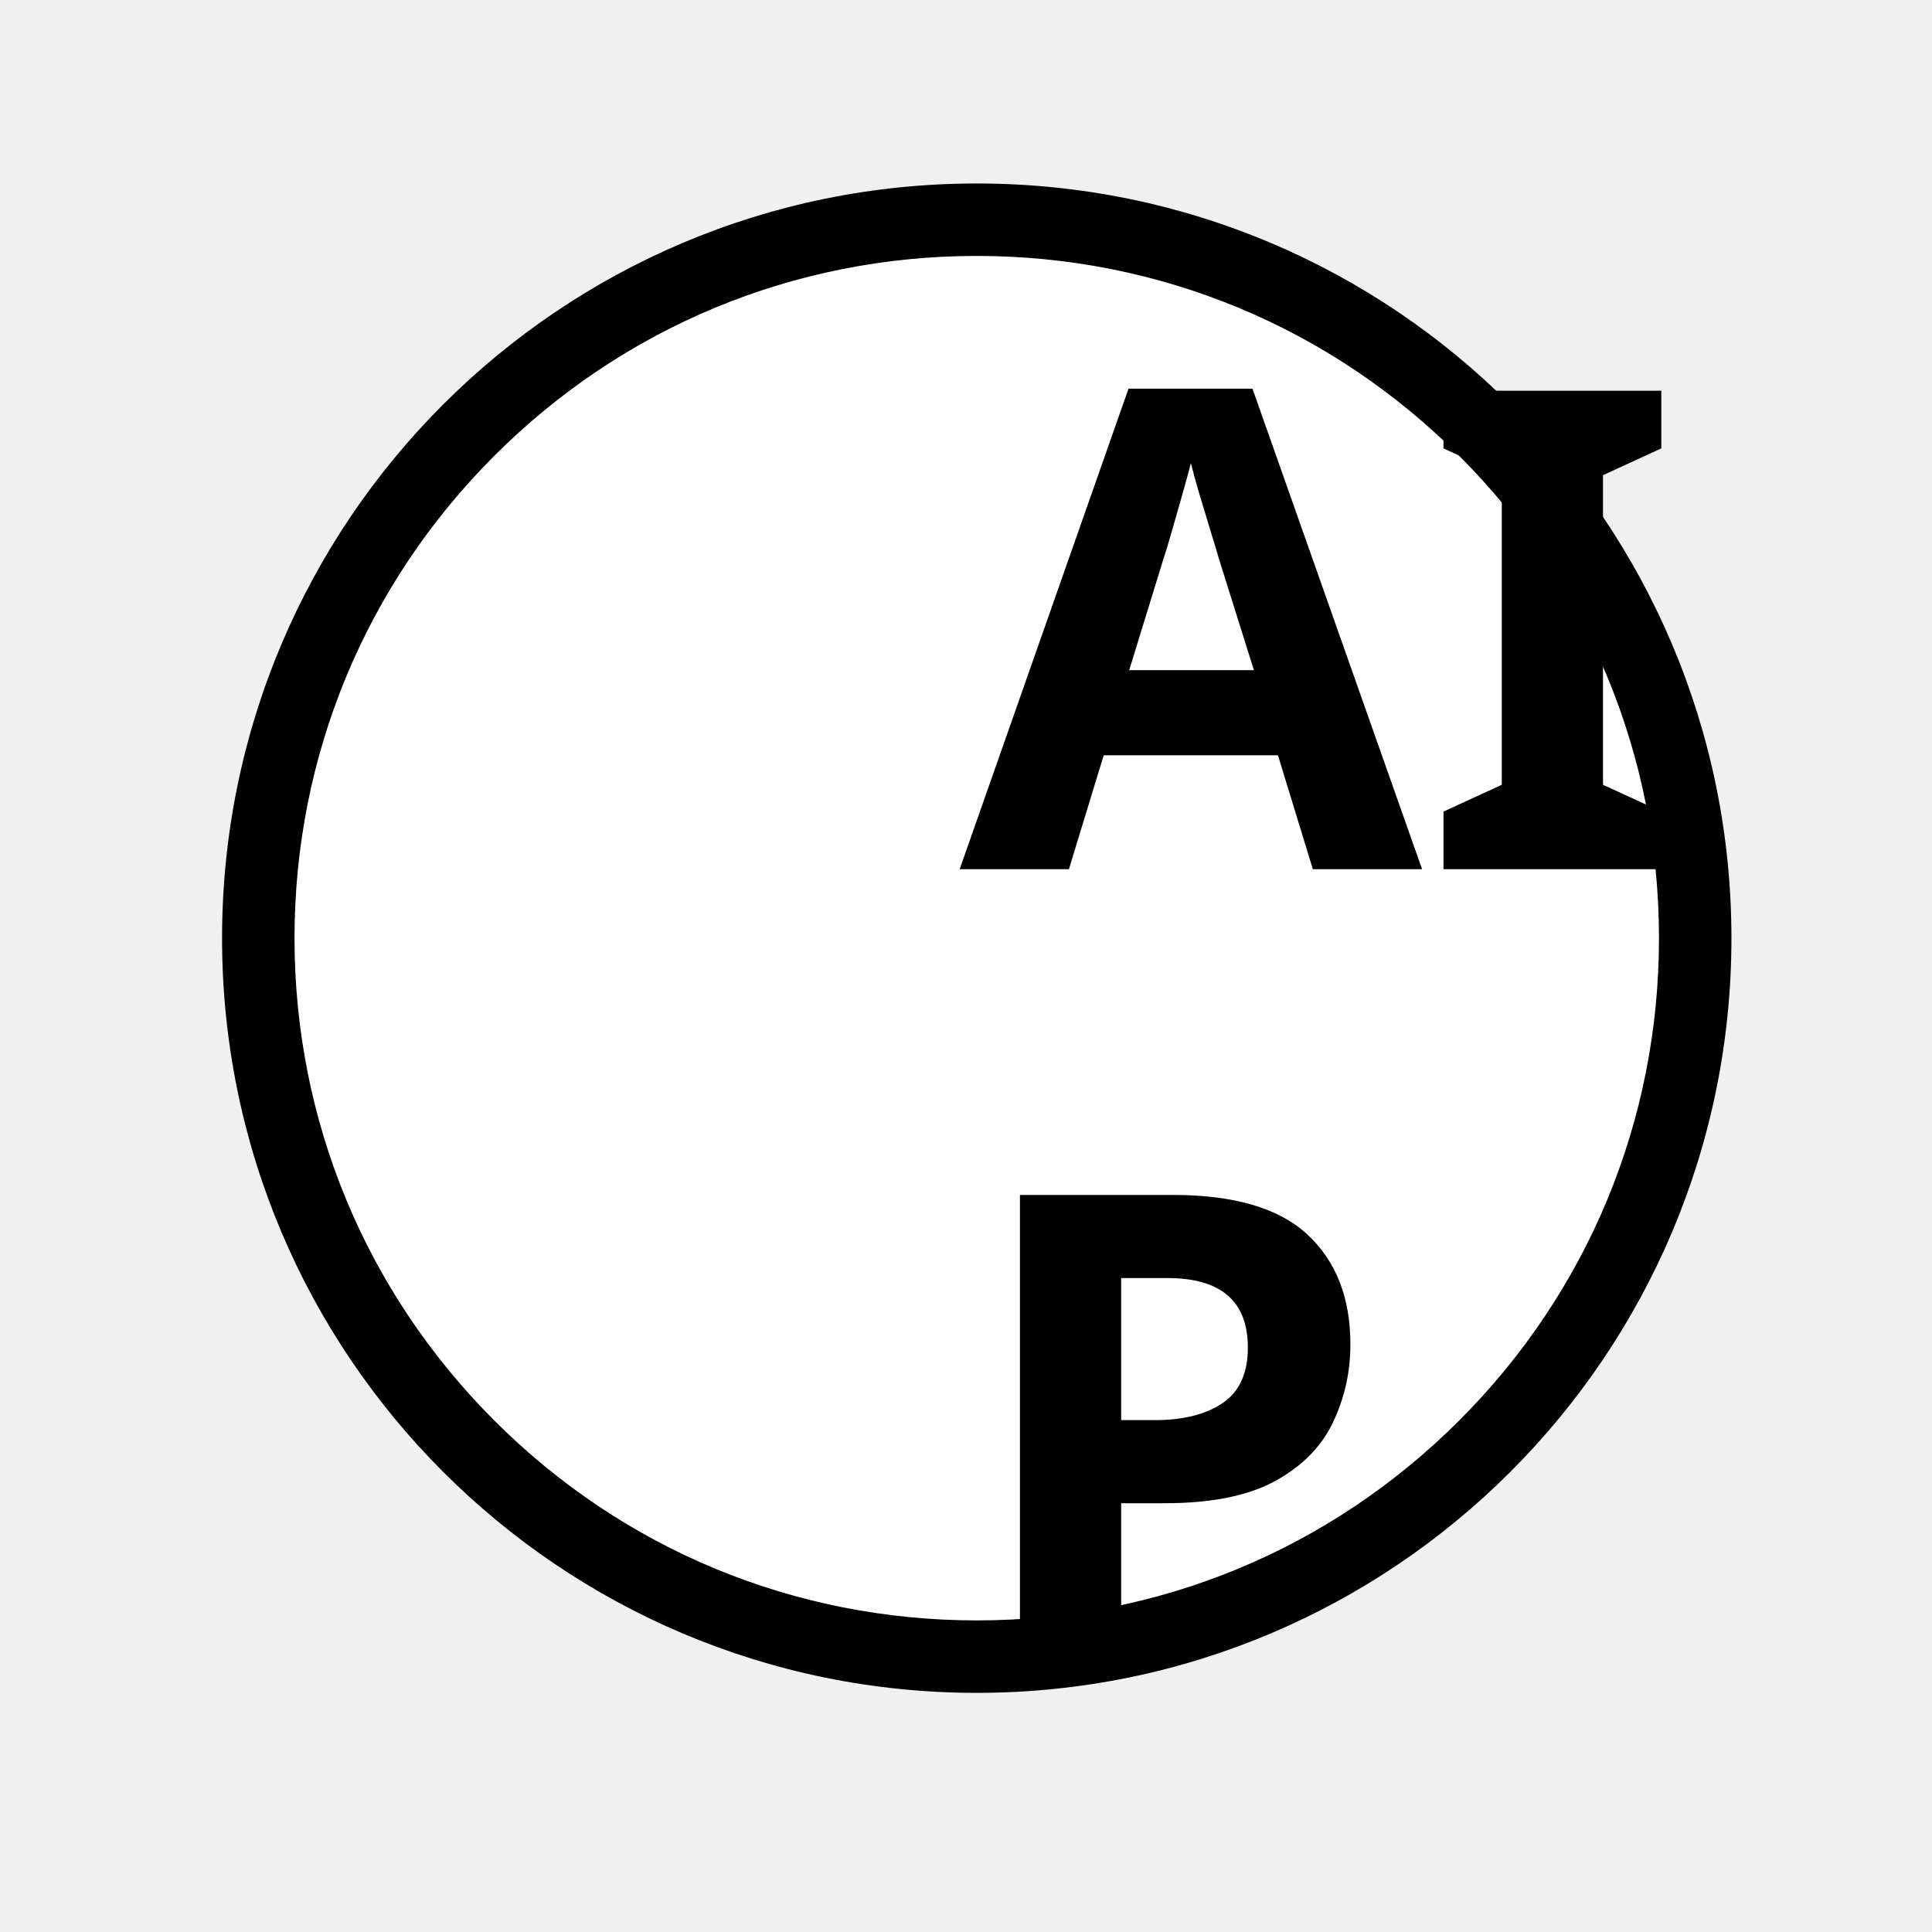
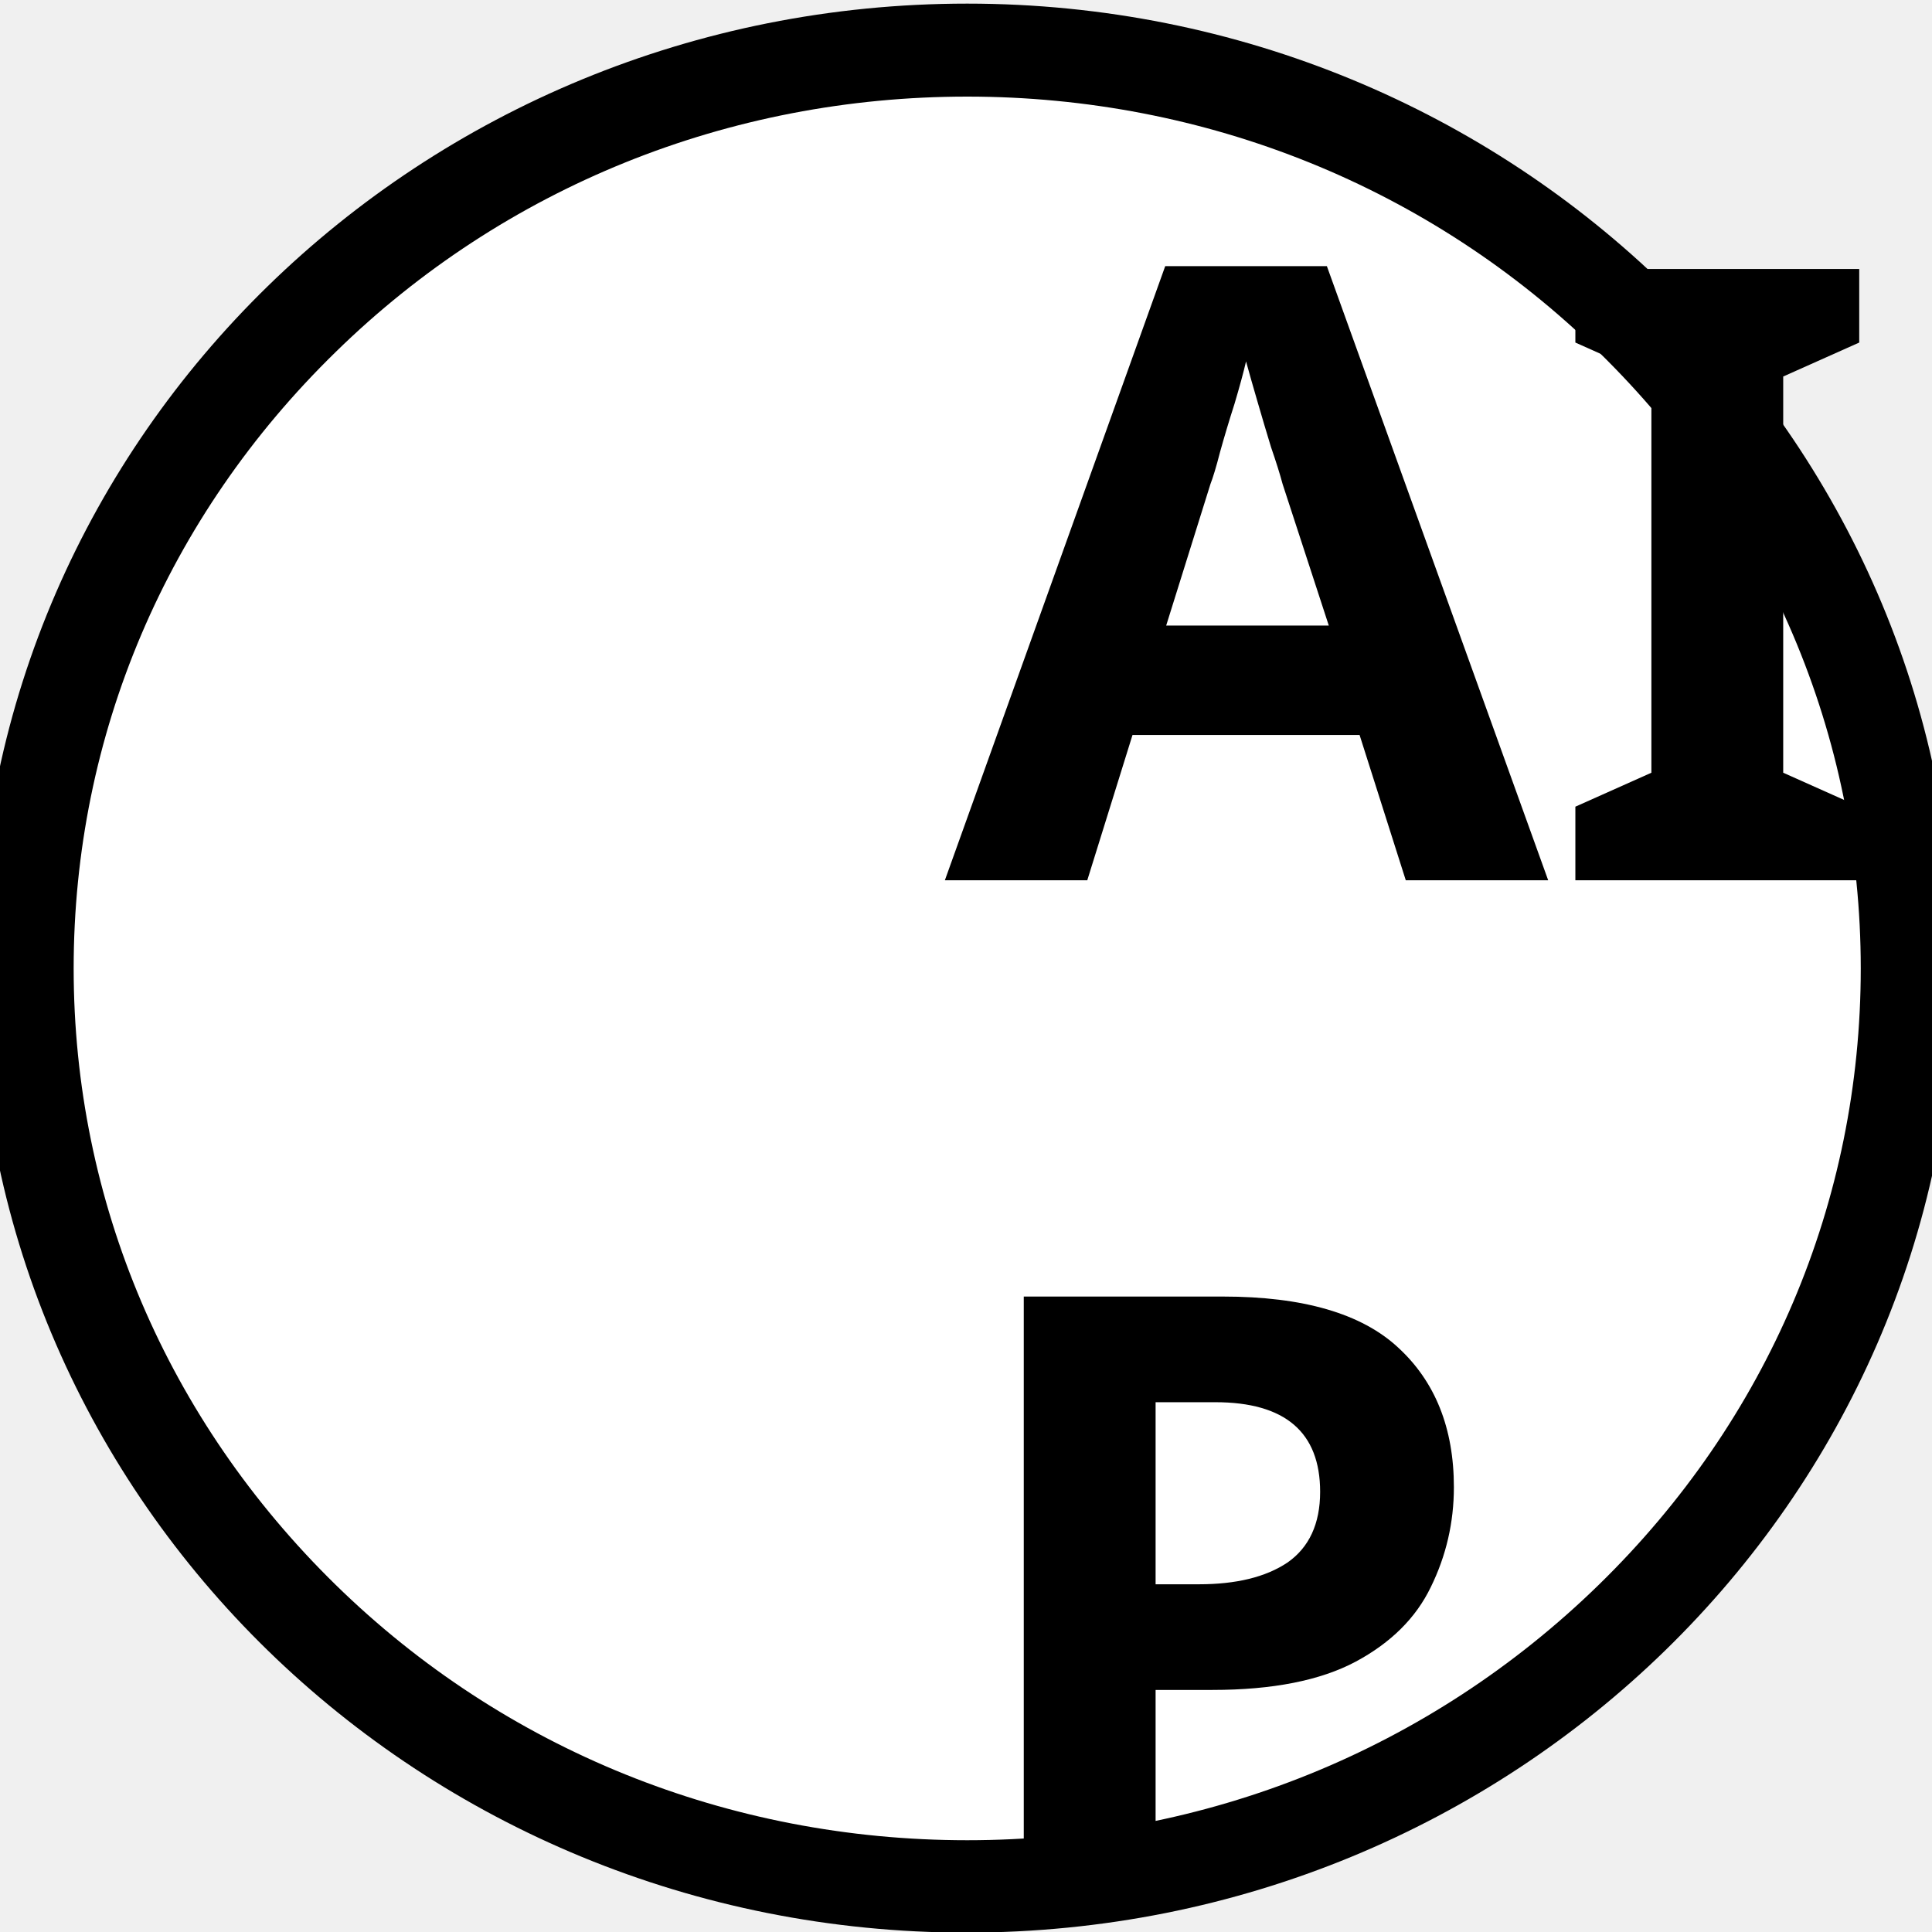
- <svg xmlns="http://www.w3.org/2000/svg" id="Layer_1" viewBox="0 0 320 320">
+ <svg xmlns="http://www.w3.org/2000/svg" id="Layer_1" viewBox="0 0 32 32">
  <defs>
-     <style>.cls-1{font-family:SukhumvitSet-Bold, 'Sukhumvit Set';font-size:111px;font-weight:700;}.cls-2{fill:#fff;}</style>
+     <style>.cls-1,.cls-2{isolation:isolate;}.cls-3{fill:#fff;}.cls-2{font-family:SukhumvitSet-Bold, 'Sukhumvit Set';font-size:14.18px;font-weight:700;}</style>
  </defs>
-   <path class="cls-2" d="M161.78,274.39c-65.62,0-119-53.38-119-119s53.38-119,119-119,119,53.38,119,119-53.38,119-119,119Z" />
-   <path d="M161.78,42.39c30.18,0,58.56,11.75,79.9,33.1,21.34,21.34,33.1,49.72,33.1,79.9s-11.75,58.56-33.1,79.9-49.72,33.1-79.9,33.1-58.56-11.75-79.9-33.1c-21.34-21.34-33.1-49.72-33.1-79.9s11.75-58.56,33.1-79.9c21.34-21.34,49.72-33.1,79.9-33.1M161.78,30.39c-69.04,0-125,55.96-125,125s55.96,125,125,125,125-55.96,125-125S230.81,30.39,161.78,30.39h0Z" />
-   <text class="cls-1" transform="translate(158.95 143.97)">
-     <tspan x="0" y="0">AI</tspan>
-     <tspan x="0" y="133.2">P</tspan>
-   </text>
+   <path class="cls-3" d="M16.02,31.24C7.42,31.24.43,24.42.43,16.04S7.42.83,16.02.83s15.59,6.82,15.59,15.21-6.99,15.21-15.59,15.21Z" />
+   <path d="M16.02,1.6c3.95,0,7.67,1.5,10.46,4.23,2.79,2.73,4.34,6.35,4.34,10.21s-1.54,7.48-4.34,10.21c-2.8,2.73-6.51,4.23-10.46,4.23s-7.67-1.5-10.46-4.23c-2.79-2.73-4.34-6.35-4.34-10.21s1.54-7.48,4.34-10.21c2.79-2.73,6.51-4.23,10.46-4.23M16.02.06C6.97.06-.36,7.21-.36,16.04s7.33,15.97,16.37,15.97,16.37-7.15,16.37-15.97S25.06.06,16.02.06h0Z" />
+   <g class="cls-1">
+     <text class="cls-2" transform="translate(15.65 14.58) scale(1.02 1)">
+       <tspan x="0" y="0">AI</tspan>
+     </text>
+     <text class="cls-2" transform="translate(15.65 31.6) scale(1.02 1)">
+       <tspan x="0" y="0">P</tspan>
+     </text>
+   </g>
</svg>
